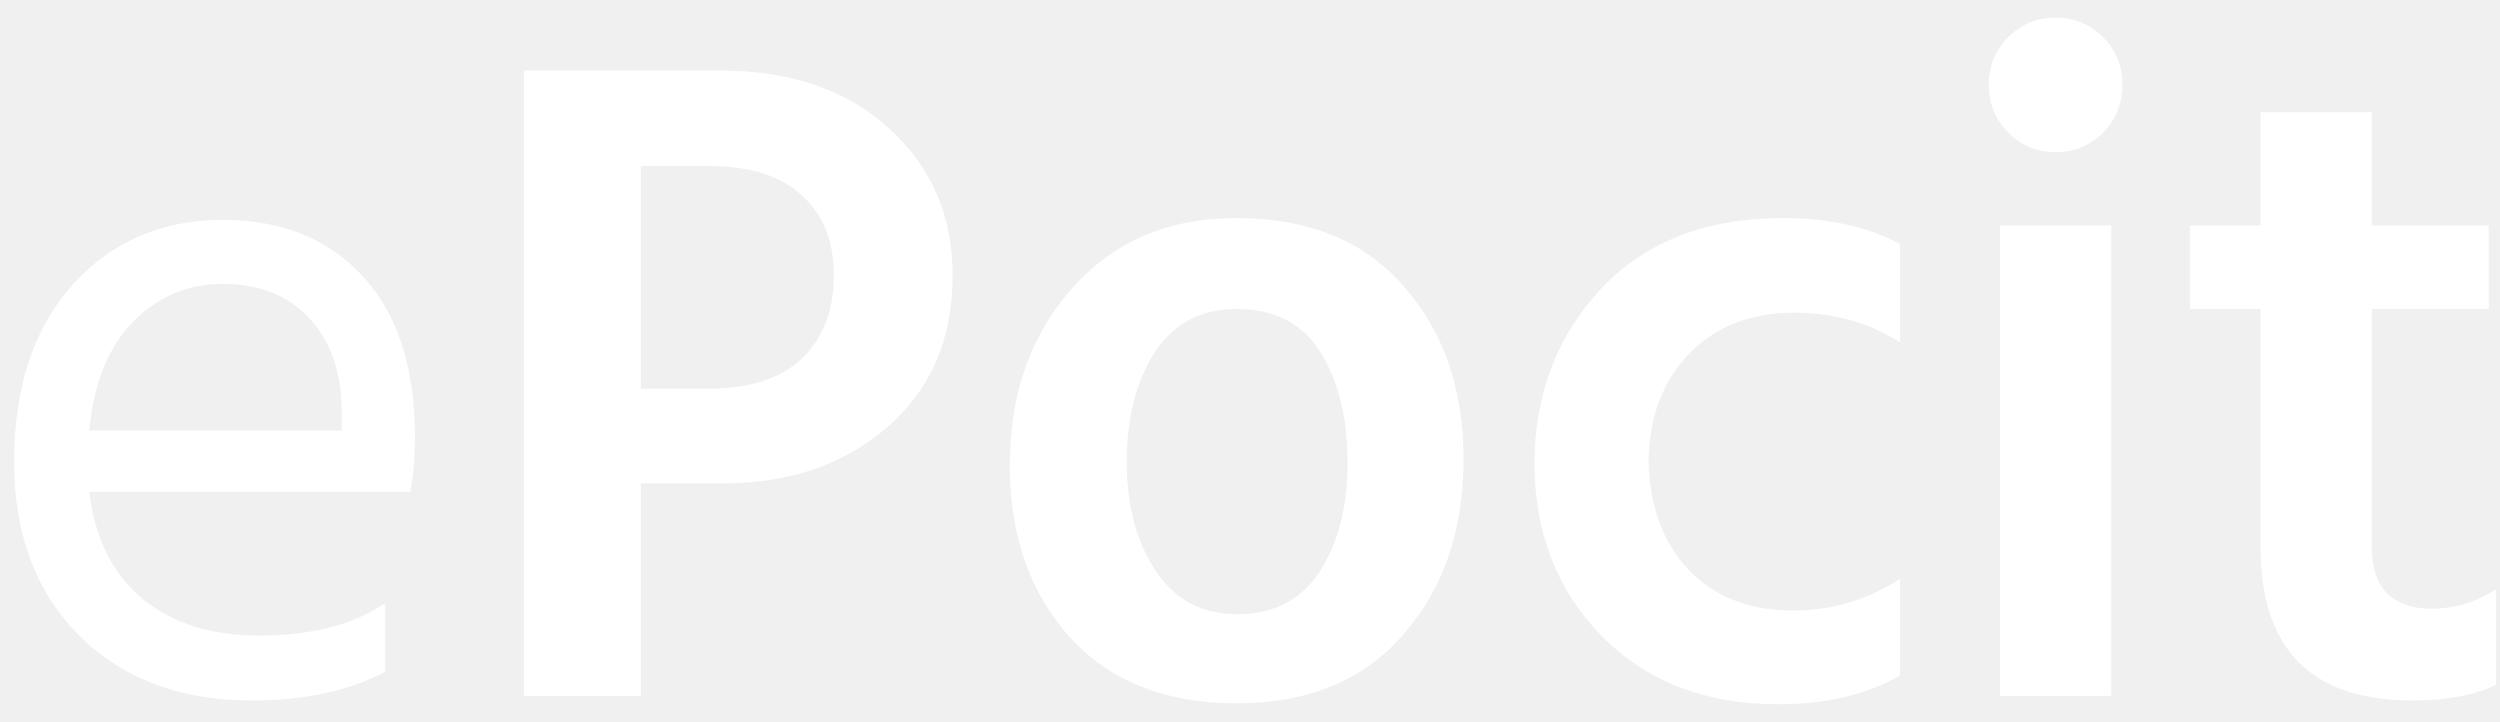
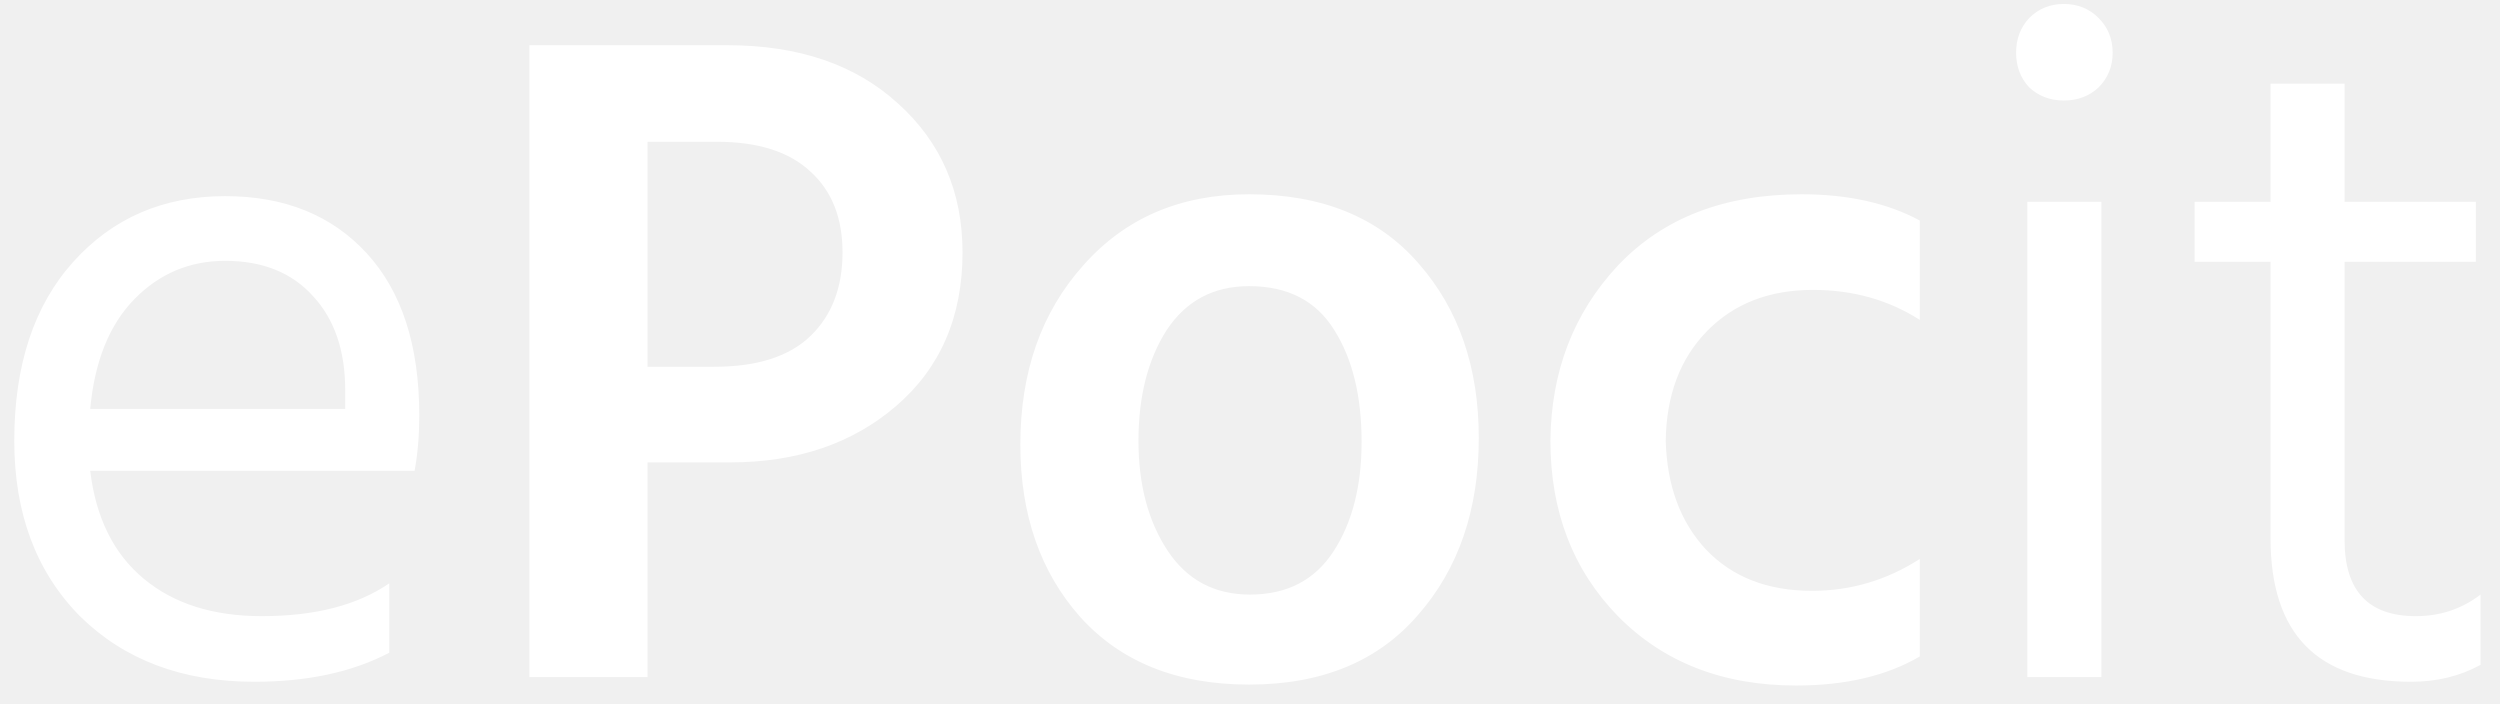
- <svg xmlns="http://www.w3.org/2000/svg" width="97" height="28" viewBox="0 0 97 28" fill="none">
-   <path d="M14.948 26.064C13.532 26.808 11.804 27.18 9.764 27.18C7.004 27.18 4.772 26.34 3.068 24.66C1.388 22.956 0.548 20.712 0.548 17.928C0.548 15.024 1.304 12.732 2.816 11.052C4.328 9.372 6.272 8.532 8.648 8.532C10.928 8.532 12.74 9.264 14.084 10.728C15.428 12.192 16.1 14.268 16.1 16.956C16.1 17.724 16.04 18.432 15.92 19.08H3.464C3.68 20.88 4.364 22.26 5.516 23.22C6.668 24.18 8.18 24.66 10.052 24.66C12.092 24.66 13.724 24.24 14.948 23.4V26.064ZM8.648 11.016C7.28 11.016 6.116 11.508 5.156 12.492C4.196 13.476 3.632 14.88 3.464 16.704H13.256V15.984C13.256 14.472 12.848 13.272 12.032 12.384C11.216 11.472 10.088 11.016 8.648 11.016ZM28.033 18.756H24.865V27H20.329V2.736H27.925C30.661 2.736 32.845 3.48 34.477 4.968C36.133 6.456 36.961 8.364 36.961 10.692C36.961 13.164 36.109 15.132 34.405 16.596C32.725 18.036 30.601 18.756 28.033 18.756ZM27.529 6.444H24.865V15.084H27.421C29.077 15.084 30.313 14.688 31.129 13.896C31.945 13.104 32.353 12.036 32.353 10.692C32.353 9.372 31.945 8.34 31.129 7.596C30.313 6.828 29.113 6.444 27.529 6.444ZM56.785 17.82C56.785 20.58 56.005 22.848 54.444 24.624C52.908 26.4 50.748 27.288 47.965 27.288C45.205 27.288 43.044 26.424 41.484 24.696C39.949 22.968 39.181 20.76 39.181 18.072C39.181 15.288 39.984 12.996 41.593 11.196C43.2 9.372 45.325 8.46 47.965 8.46C50.773 8.46 52.944 9.348 54.48 11.124C56.017 12.876 56.785 15.108 56.785 17.82ZM43.717 17.928C43.717 19.608 44.089 21.012 44.833 22.14C45.577 23.268 46.633 23.832 48.001 23.832C49.416 23.832 50.484 23.28 51.205 22.176C51.925 21.072 52.285 19.668 52.285 17.964C52.285 16.212 51.937 14.784 51.24 13.68C50.544 12.552 49.453 11.988 47.965 11.988C46.596 11.988 45.541 12.552 44.797 13.68C44.077 14.808 43.717 16.224 43.717 17.928ZM73.72 26.208C72.448 26.952 70.864 27.324 68.968 27.324C66.16 27.324 63.88 26.436 62.128 24.66C60.4 22.884 59.536 20.64 59.536 17.928C59.56 15.264 60.424 13.02 62.128 11.196C63.856 9.372 66.208 8.46 69.184 8.46C70.96 8.46 72.472 8.796 73.72 9.468V13.284C72.52 12.516 71.152 12.132 69.616 12.132C67.936 12.132 66.58 12.66 65.548 13.716C64.516 14.772 63.988 16.176 63.964 17.928C64.012 19.656 64.528 21.048 65.512 22.104C66.52 23.16 67.876 23.688 69.58 23.688C71.068 23.688 72.448 23.28 73.72 22.464V26.208ZM81.918 27H77.598V8.748H81.918V27ZM82.35 3.276C82.35 4.02 82.098 4.644 81.594 5.148C81.09 5.652 80.478 5.904 79.758 5.904C79.038 5.904 78.426 5.652 77.922 5.148C77.418 4.644 77.166 4.02 77.166 3.276C77.166 2.556 77.418 1.944 77.922 1.44C78.426 0.936 79.038 0.684 79.758 0.684C80.478 0.684 81.09 0.936 81.594 1.44C82.098 1.944 82.35 2.556 82.35 3.276ZM96.85 26.568C96.01 26.976 94.93 27.18 93.61 27.18C89.674 27.18 87.706 25.188 87.706 21.204V11.988H84.97V8.748H87.706V4.356H92.026V8.748H96.562V11.988H92.026V21.276C92.026 22.044 92.23 22.632 92.638 23.04C93.046 23.424 93.61 23.616 94.33 23.616C95.242 23.616 96.082 23.364 96.85 22.86V26.568Z" fill="white" />
+ <svg xmlns="http://www.w3.org/2000/svg" width="96" height="27" viewBox="0 0 96 27" fill="none">
+   <path d="M14.948 25.064C13.532 25.808 11.804 26.18 9.764 26.18C7.004 26.18 4.772 25.34 3.068 23.66C1.388 21.956 0.548 19.712 0.548 16.928C0.548 14.024 1.304 11.732 2.816 10.052C4.328 8.372 6.272 7.532 8.648 7.532C10.928 7.532 12.74 8.264 14.084 9.728C15.428 11.192 16.1 13.268 16.1 15.956C16.1 16.724 16.04 17.432 15.92 18.08H3.464C3.68 19.88 4.364 21.26 5.516 22.22C6.668 23.18 8.18 23.66 10.052 23.66C12.092 23.66 13.724 23.24 14.948 22.4V25.064ZM8.648 10.016C7.28 10.016 6.116 10.508 5.156 11.492C4.196 12.476 3.632 13.88 3.464 15.704H13.256V14.984C13.256 13.472 12.848 12.272 12.032 11.384C11.216 10.472 10.088 10.016 8.648 10.016ZM28.033 17.756H24.865V26H20.329V1.736H27.925C30.661 1.736 32.845 2.48 34.477 3.968C36.133 5.456 36.961 7.364 36.961 9.692C36.961 12.164 36.109 14.132 34.405 15.596C32.725 17.036 30.601 17.756 28.033 17.756ZM27.529 5.444H24.865V14.084H27.421C29.077 14.084 30.313 13.688 31.129 12.896C31.945 12.104 32.353 11.036 32.353 9.692C32.353 8.372 31.945 7.34 31.129 6.596C30.313 5.828 29.113 5.444 27.529 5.444ZM56.785 16.82C56.785 19.58 56.005 21.848 54.444 23.624C52.908 25.4 50.748 26.288 47.965 26.288C45.205 26.288 43.044 25.424 41.484 23.696C39.949 21.968 39.181 19.76 39.181 17.072C39.181 14.288 39.984 11.996 41.593 10.196C43.2 8.372 45.325 7.46 47.965 7.46C50.773 7.46 52.944 8.348 54.48 10.124C56.017 11.876 56.785 14.108 56.785 16.82ZM43.717 16.928C43.717 18.608 44.089 20.012 44.833 21.14C45.577 22.268 46.633 22.832 48.001 22.832C49.416 22.832 50.484 22.28 51.205 21.176C51.925 20.072 52.285 18.668 52.285 16.964C52.285 15.212 51.937 13.784 51.24 12.68C50.544 11.552 49.453 10.988 47.965 10.988C46.596 10.988 45.541 11.552 44.797 12.68C44.077 13.808 43.717 15.224 43.717 16.928ZM73.72 25.208C72.448 25.952 70.864 26.324 68.968 26.324C66.16 26.324 63.88 25.436 62.128 23.66C60.4 21.884 59.536 19.64 59.536 16.928C59.56 14.264 60.424 12.02 62.128 10.196C63.856 8.372 66.208 7.46 69.184 7.46C70.96 7.46 72.472 7.796 73.72 8.468V12.284C72.52 11.516 71.152 11.132 69.616 11.132C67.936 11.132 66.58 11.66 65.548 12.716C64.516 13.772 63.988 15.176 63.964 16.928C64.012 18.656 64.528 20.048 65.512 21.104C66.52 22.16 67.876 22.688 69.58 22.688C71.068 22.688 72.448 22.28 73.72 21.464V25.208ZM80.694 26H77.85V7.748H80.694V26ZM80.586 0.692C80.946 1.052 81.126 1.496 81.126 2.024C81.126 2.552 80.946 2.996 80.586 3.356C80.226 3.692 79.782 3.86 79.254 3.86C78.726 3.86 78.282 3.692 77.922 3.356C77.586 2.996 77.418 2.552 77.418 2.024C77.418 1.496 77.586 1.052 77.922 0.692C78.282 0.332 78.726 0.152 79.254 0.152C79.782 0.152 80.226 0.332 80.586 0.692ZM95.252 25.532C94.46 25.964 93.573 26.18 92.588 26.18C88.989 26.18 87.189 24.344 87.189 20.672V10.052H84.272V7.748H87.189V3.212H90.032V7.748H95.073V10.052H90.032V20.744C90.032 22.688 90.945 23.66 92.769 23.66C93.704 23.66 94.532 23.384 95.252 22.832V25.532Z" fill="white" />
</svg>
